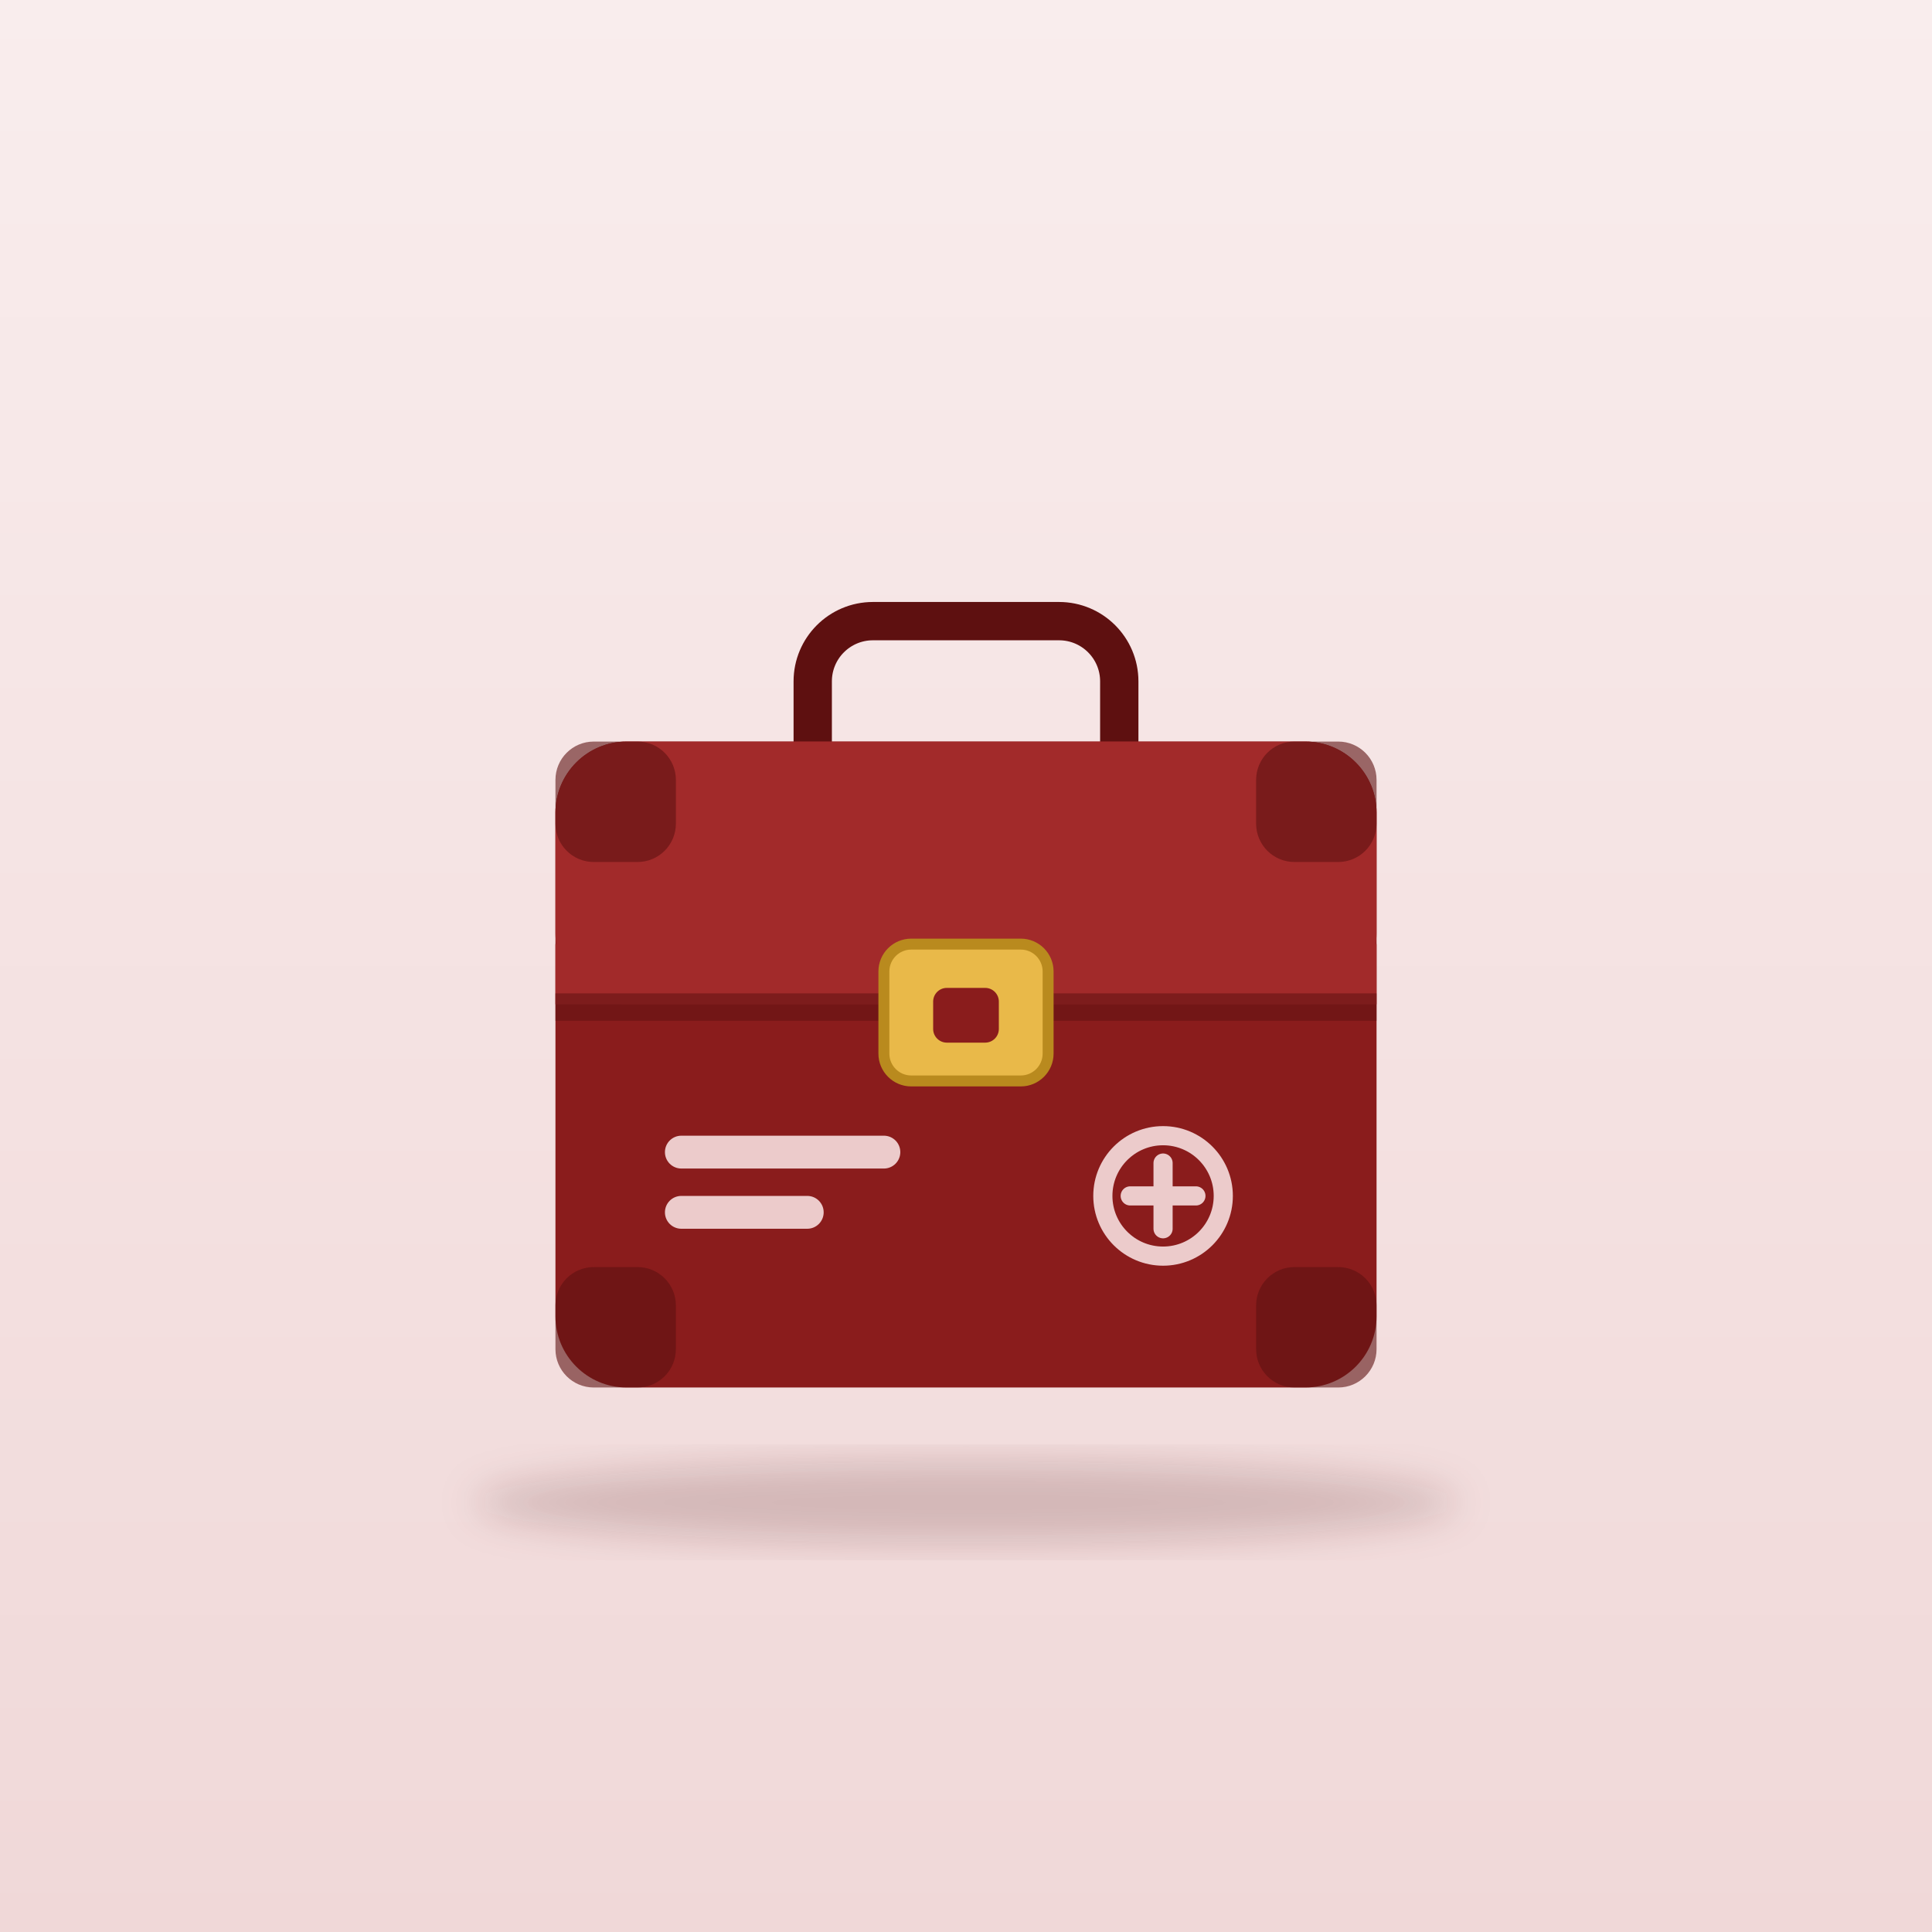
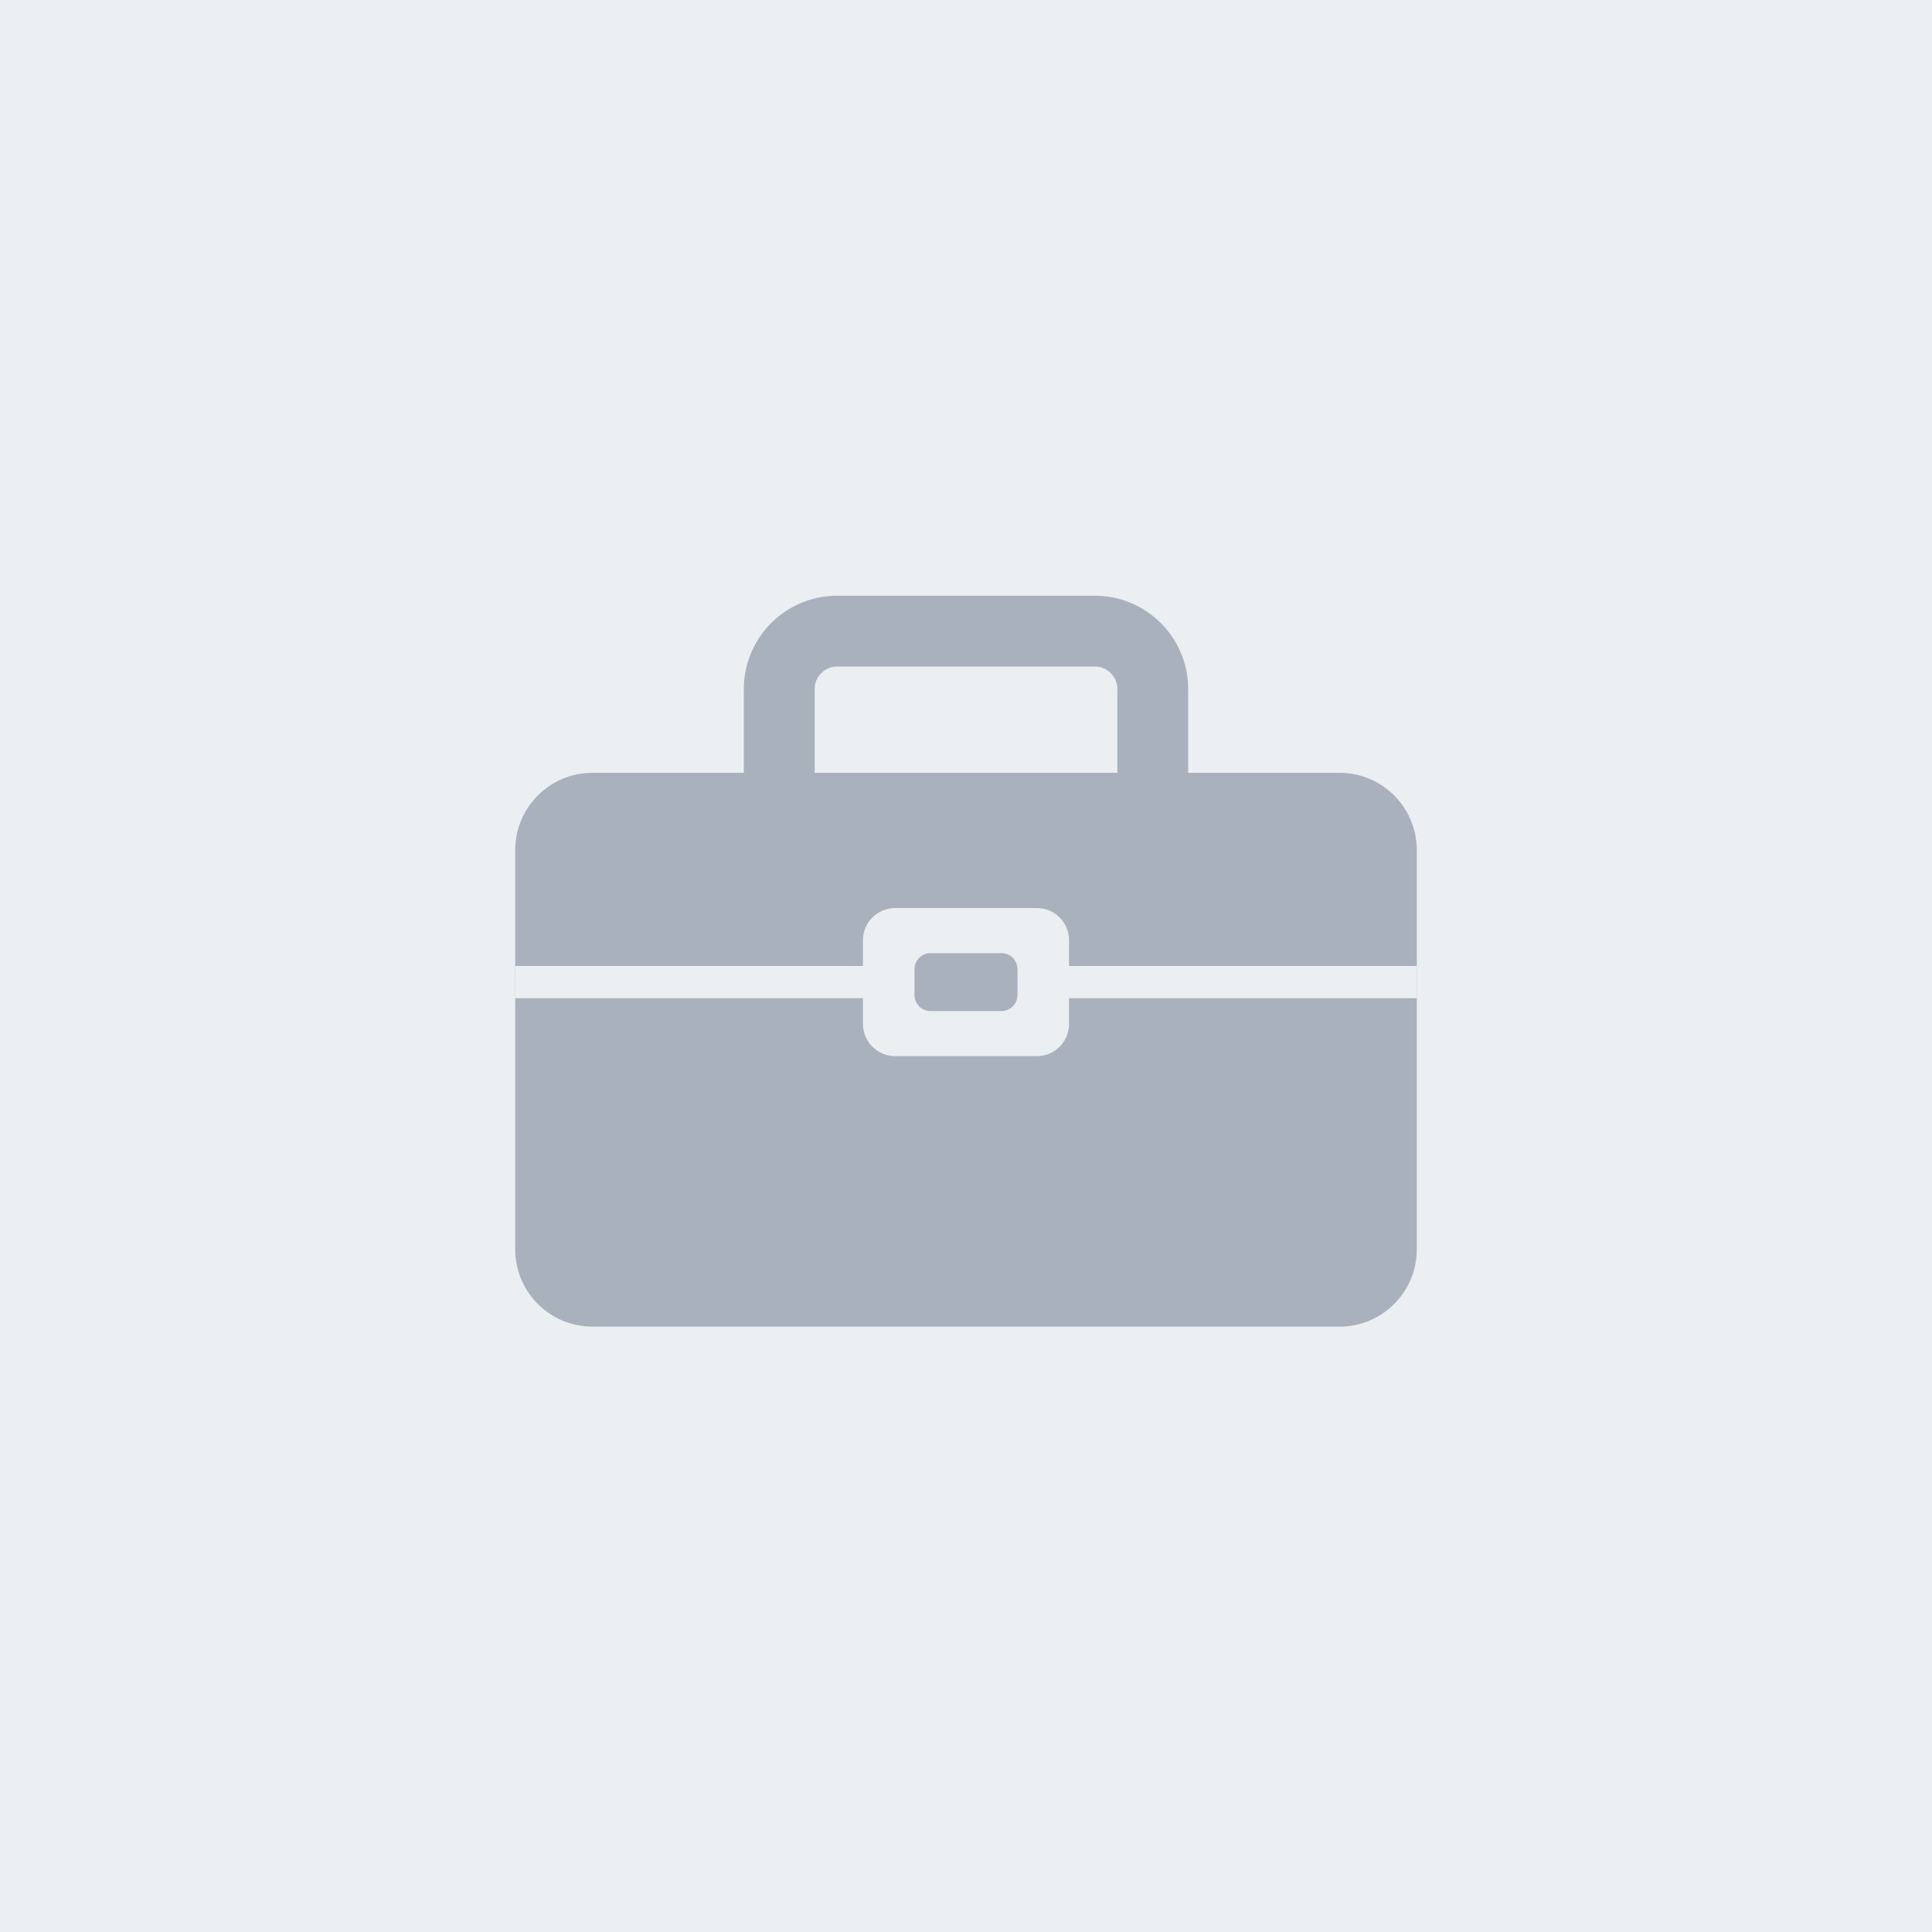
- <svg xmlns="http://www.w3.org/2000/svg" viewBox="0 0 600 600" role="img" aria-label="general equipment">
-   <defs>
-     <linearGradient id="bg" x1="0" y1="0" x2="0" y2="1">
-       <stop offset="0" stop-color="#f9eded" />
-       <stop offset="1" stop-color="#f0d8d8" />
-     </linearGradient>
-     <filter id="soft" x="-20%" y="-20%" width="140%" height="140%">
-       <feGaussianBlur stdDeviation="7" />
-     </filter>
-   </defs>
-   <rect width="600" height="600" fill="url(#bg)" />
-   <g transform="translate(45 45) scale(.85)">
-     <ellipse cx="300" cy="496" rx="180" ry="15" fill="#4a0d0d" opacity=".18" filter="url(#soft)" />
-     <g transform="translate(0,-4)">
-       <path d="M244 226v-26a22 22 0 0 1 22-22h68a22 22 0 0 1 22 22v26" fill="none" stroke="#5e1010" stroke-width="14" stroke-linecap="round" />
-       <rect x="150" y="222" width="300" height="236" rx="26" fill="#8a1c1c" />
-       <rect x="150" y="222" width="300" height="96" rx="26" fill="#a22a2a" />
-       <rect x="150" y="296" width="300" height="22" fill="#a22a2a" />
-       <rect x="150" y="314" width="300" height="10" fill="#5e1010" opacity=".55" />
-       <rect x="270" y="296" width="60" height="50" rx="10" fill="#e9b949" stroke="#b98a1e" stroke-width="4" />
-       <rect x="288" y="312" width="24" height="20" rx="5" fill="#8a1c1c" />
-       <rect x="150" y="222" width="44" height="44" rx="14" fill="#5e1010" opacity=".6" />
-       <rect x="406" y="222" width="44" height="44" rx="14" fill="#5e1010" opacity=".6" />
-       <rect x="150" y="414" width="44" height="44" rx="14" fill="#5e1010" opacity=".6" />
-       <rect x="406" y="414" width="44" height="44" rx="14" fill="#5e1010" opacity=".6" />
-       <g fill="#f6dede" opacity=".9">
-         <rect x="190" y="366" width="86" height="12" rx="6" />
-         <rect x="190" y="388" width="58" height="12" rx="6" />
-       </g>
-       <circle cx="372" cy="388" r="22" fill="none" stroke="#f6dede" stroke-width="7" opacity=".9" />
-       <path d="M360 388h24M372 376v24" stroke="#f6dede" stroke-width="7" stroke-linecap="round" opacity=".9" />
-     </g>
-   </g>
+ <svg xmlns="http://www.w3.org/2000/svg" viewBox="0 0 600 600" role="img" aria-label="Equipment">
+   <rect width="600" height="600" fill="#eceff2" />
+   <path d="M242 244v-30a18 18 0 0 1 18-18h80a18 18 0 0 1 18 18v30" fill="none" stroke="#a9b2bc" stroke-width="22" stroke-linecap="round" />
+   <rect x="160" y="240" width="280" height="172" rx="24" fill="#a9b2bc" />
+   <rect x="160" y="300" width="280" height="10" fill="#eceff2" />
+   <rect x="268" y="282" width="64" height="46" rx="10" fill="#eceff2" />
+   <rect x="284" y="296" width="32" height="18" rx="5" fill="#a9b2bc" />
</svg>
